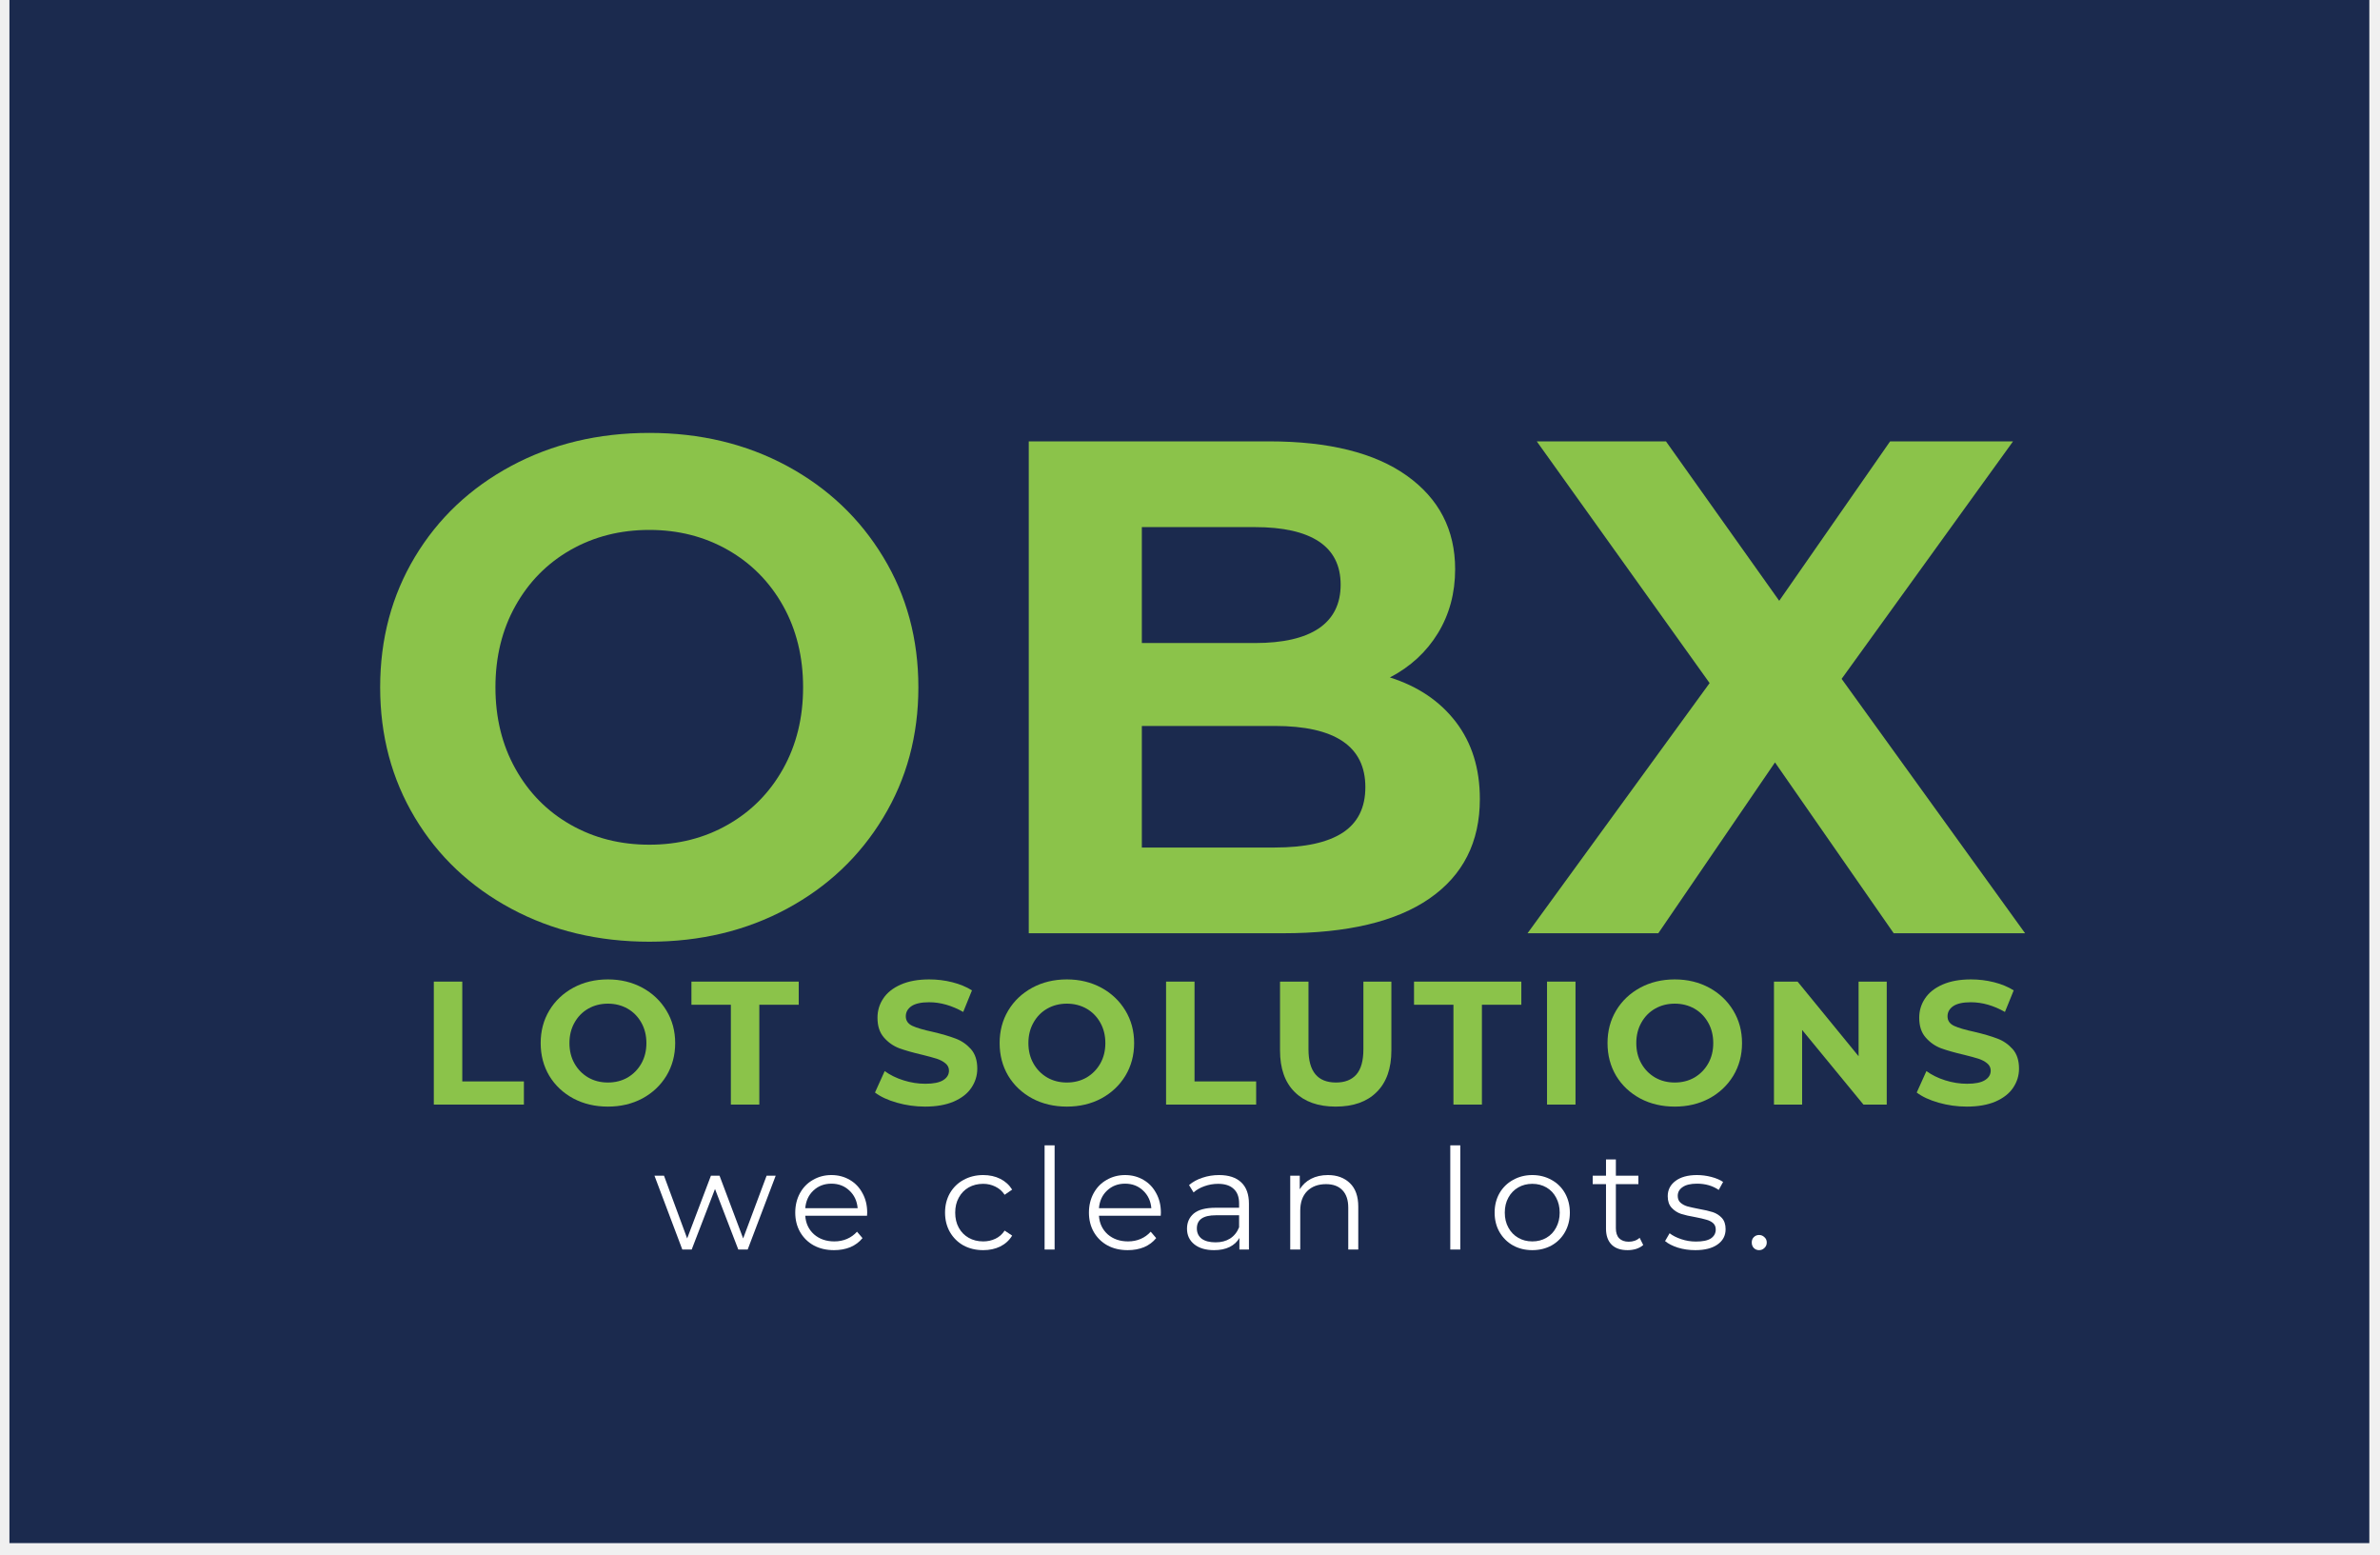
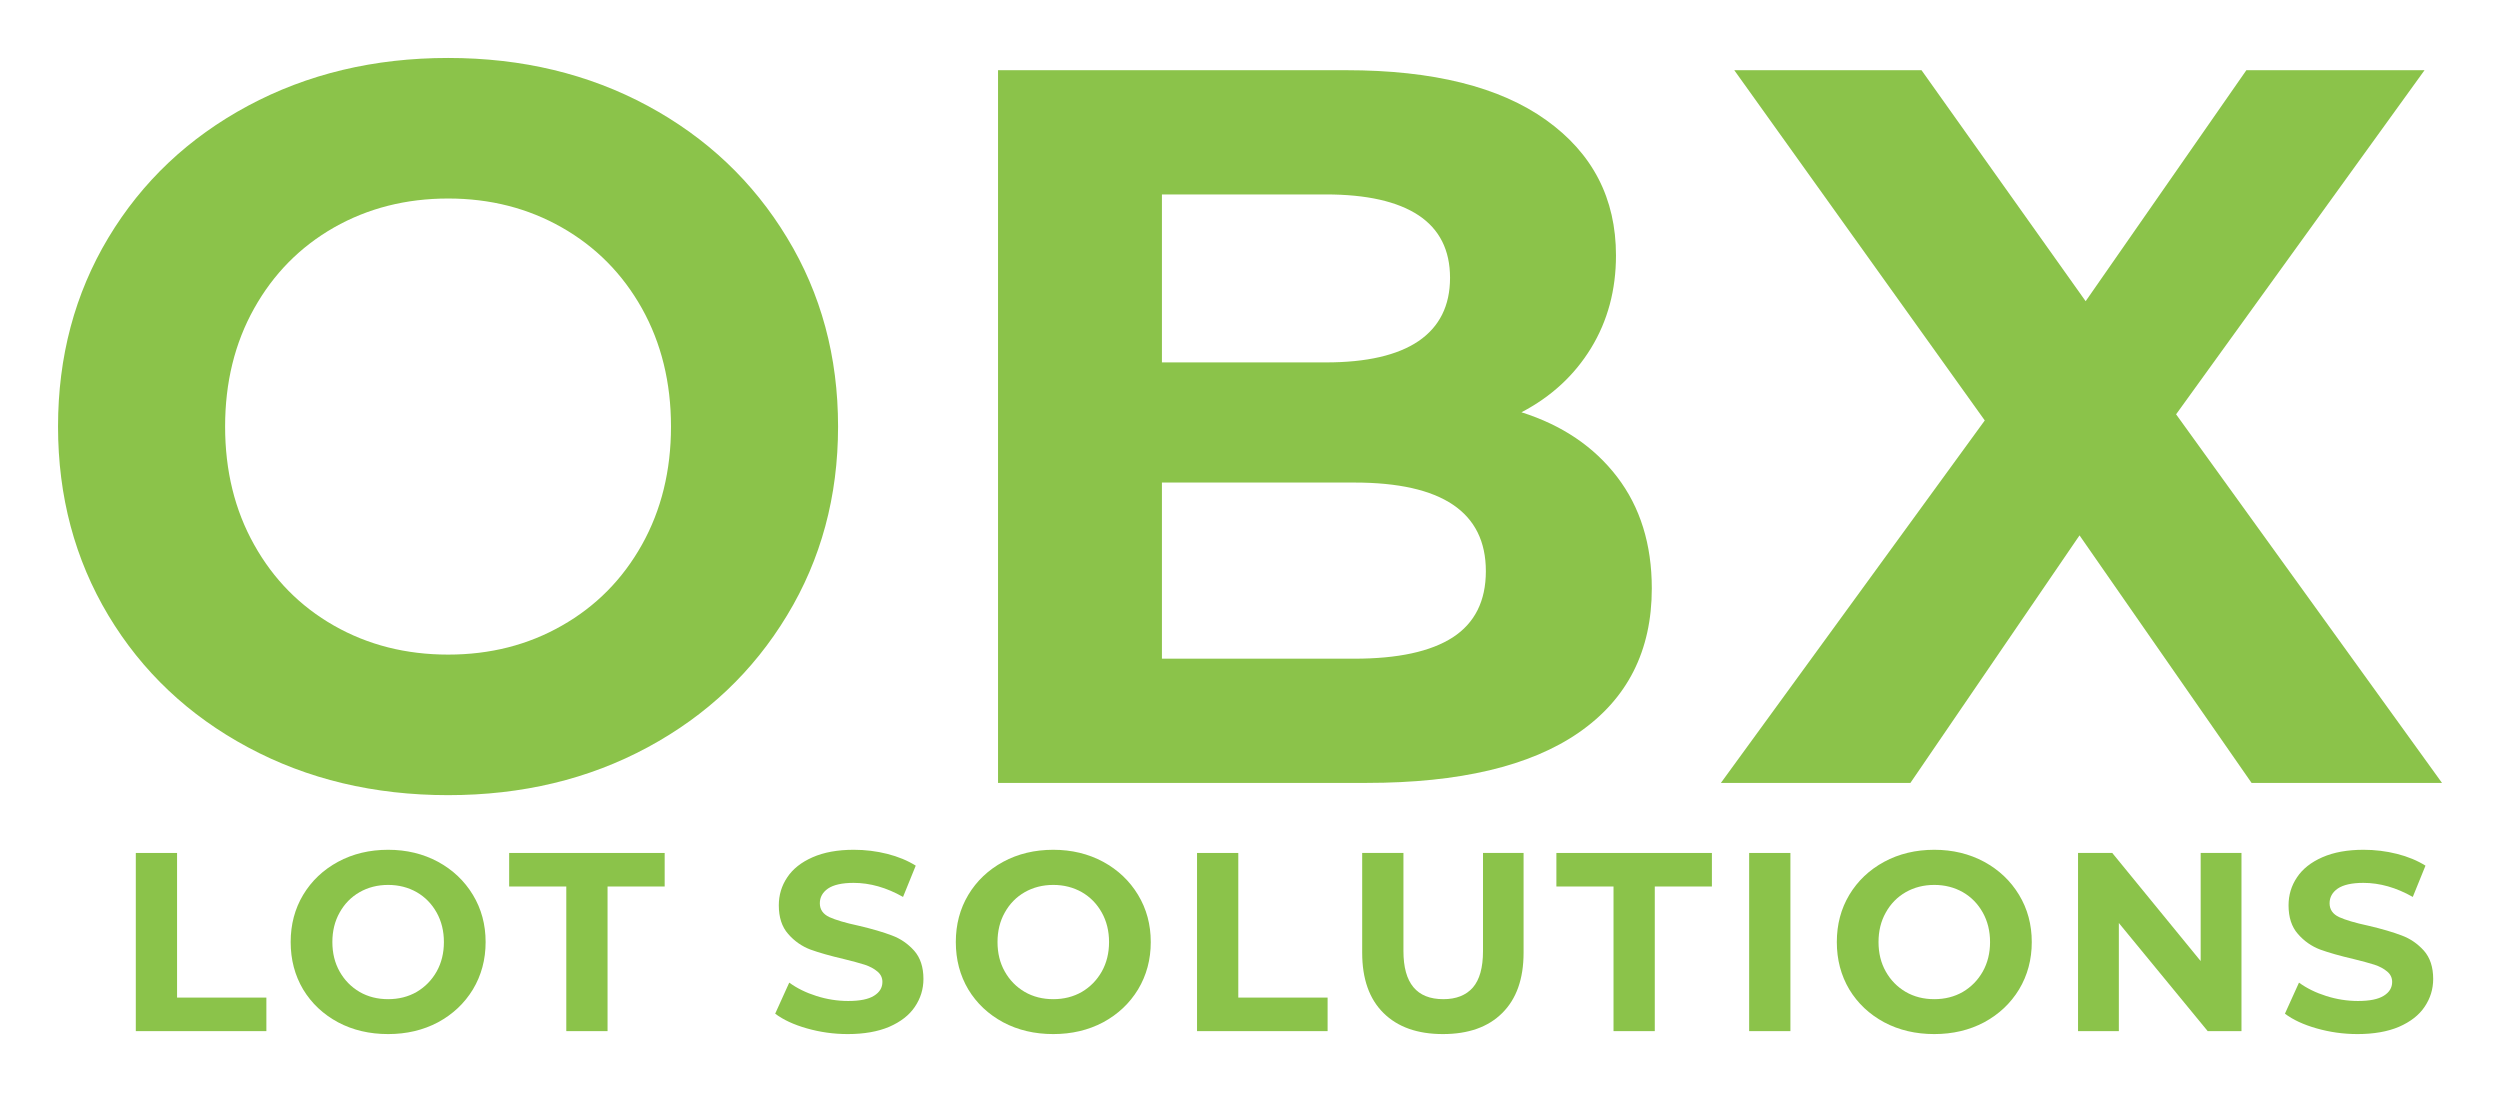
- <svg xmlns="http://www.w3.org/2000/svg" width="317" zoomAndPan="magnify" viewBox="0 0 236.88 155.25" height="207" preserveAspectRatio="xMidYMid meet" version="1.0">
+ <svg xmlns="http://www.w3.org/2000/svg" zoomAndPan="magnify" viewBox="33.54 39.24 172.32 75.28" preserveAspectRatio="xMidYMid meet" version="1.0">
  <defs>
    <g />
    <clipPath id="0f483873ed">
      <path d="M 0.508 0 L 236.25 0 L 236.25 154.113 L 0.508 154.113 Z M 0.508 0 " clip-rule="nonzero" />
    </clipPath>
    <clipPath id="b0653709cf">
      <rect x="0" width="171" y="0" height="104" />
    </clipPath>
  </defs>
  <g clip-path="url(#0f483873ed)">
    <path fill="#ffffff" d="M 0.508 0 L 236.523 0 L 236.523 154.113 L 0.508 154.113 Z M 0.508 0 " fill-opacity="1" fill-rule="nonzero" />
-     <path fill="#1b2a4e" d="M 0.508 0 L 236.523 0 L 236.523 154.113 L 0.508 154.113 Z M 0.508 0 " fill-opacity="1" fill-rule="nonzero" />
  </g>
  <g transform="matrix(1, 0, 0, 1, 34, 25)">
    <g clip-path="url(#b0653709cf)">
      <g fill="#8bc34a" fill-opacity="1">
        <g transform="translate(0.806224, 68.20425)">
          <g>
            <path d="M 29.625 0.844 C 24.52 0.844 19.922 -0.254 15.828 -2.453 C 11.734 -4.648 8.523 -7.68 6.203 -11.547 C 3.891 -15.41 2.734 -19.75 2.734 -24.562 C 2.734 -29.383 3.891 -33.723 6.203 -37.578 C 8.523 -41.441 11.734 -44.473 15.828 -46.672 C 19.922 -48.867 24.52 -49.969 29.625 -49.969 C 34.719 -49.969 39.301 -48.867 43.375 -46.672 C 47.445 -44.473 50.648 -41.441 52.984 -37.578 C 55.328 -33.723 56.5 -29.383 56.5 -24.562 C 56.5 -19.75 55.328 -15.41 52.984 -11.547 C 50.648 -7.68 47.445 -4.648 43.375 -2.453 C 39.301 -0.254 34.719 0.844 29.625 0.844 Z M 29.625 -8.844 C 32.52 -8.844 35.133 -9.508 37.469 -10.844 C 39.812 -12.176 41.648 -14.035 42.984 -16.422 C 44.316 -18.805 44.984 -21.52 44.984 -24.562 C 44.984 -27.602 44.316 -30.316 42.984 -32.703 C 41.648 -35.086 39.812 -36.945 37.469 -38.281 C 35.133 -39.613 32.52 -40.281 29.625 -40.281 C 26.719 -40.281 24.094 -39.613 21.75 -38.281 C 19.414 -36.945 17.582 -35.086 16.25 -32.703 C 14.914 -30.316 14.25 -27.602 14.25 -24.562 C 14.25 -21.52 14.914 -18.805 16.25 -16.422 C 17.582 -14.035 19.414 -12.176 21.75 -10.844 C 24.094 -9.508 26.719 -8.844 29.625 -8.844 Z M 29.625 -8.844 " />
          </g>
        </g>
      </g>
      <g fill="#8bc34a" fill-opacity="1">
        <g transform="translate(62.50428, 68.20425)">
          <g>
            <path d="M 41.906 -25.547 C 44.707 -24.66 46.906 -23.176 48.5 -21.094 C 50.094 -19.008 50.891 -16.445 50.891 -13.406 C 50.891 -9.102 49.211 -5.789 45.859 -3.469 C 42.516 -1.156 37.641 0 31.234 0 L 5.828 0 L 5.828 -49.125 L 29.828 -49.125 C 35.816 -49.125 40.41 -47.977 43.609 -45.688 C 46.816 -43.395 48.422 -40.285 48.422 -36.359 C 48.422 -33.973 47.848 -31.844 46.703 -29.969 C 45.555 -28.094 43.957 -26.617 41.906 -25.547 Z M 17.125 -40.562 L 17.125 -28.984 L 28.422 -28.984 C 31.234 -28.984 33.363 -29.473 34.812 -30.453 C 36.258 -31.441 36.984 -32.895 36.984 -34.812 C 36.984 -36.727 36.258 -38.164 34.812 -39.125 C 33.363 -40.082 31.234 -40.562 28.422 -40.562 Z M 30.391 -8.562 C 33.391 -8.562 35.648 -9.051 37.172 -10.031 C 38.691 -11.02 39.453 -12.539 39.453 -14.594 C 39.453 -18.664 36.43 -20.703 30.391 -20.703 L 17.125 -20.703 L 17.125 -8.562 Z M 30.391 -8.562 " />
          </g>
        </g>
      </g>
      <g fill="#8bc34a" fill-opacity="1">
        <g transform="translate(117.9553, 68.20425)">
          <g>
            <path d="M 36.781 0 L 24.922 -17.062 L 13.266 0 L 0.203 0 L 18.391 -24.984 L 1.125 -49.125 L 14.031 -49.125 L 25.344 -33.203 L 36.422 -49.125 L 48.703 -49.125 L 31.578 -25.406 L 49.906 0 Z M 36.781 0 " />
          </g>
        </g>
      </g>
      <g fill="#8bc34a" fill-opacity="1">
        <g transform="translate(7.447686, 85.31379)">
          <g>
            <path d="M 1.453 -12.281 L 4.297 -12.281 L 4.297 -2.312 L 10.453 -2.312 L 10.453 0 L 1.453 0 Z M 1.453 -12.281 " />
          </g>
        </g>
      </g>
      <g fill="#8bc34a" fill-opacity="1">
        <g transform="translate(18.88753, 85.31379)">
          <g>
            <path d="M 7.406 0.203 C 6.125 0.203 4.973 -0.066 3.953 -0.609 C 2.93 -1.16 2.129 -1.914 1.547 -2.875 C 0.973 -3.844 0.688 -4.93 0.688 -6.141 C 0.688 -7.348 0.973 -8.43 1.547 -9.391 C 2.129 -10.359 2.93 -11.117 3.953 -11.672 C 4.973 -12.223 6.125 -12.5 7.406 -12.5 C 8.676 -12.5 9.82 -12.223 10.844 -11.672 C 11.863 -11.117 12.664 -10.359 13.25 -9.391 C 13.832 -8.43 14.125 -7.348 14.125 -6.141 C 14.125 -4.93 13.832 -3.844 13.25 -2.875 C 12.664 -1.914 11.863 -1.16 10.844 -0.609 C 9.82 -0.066 8.676 0.203 7.406 0.203 Z M 7.406 -2.203 C 8.133 -2.203 8.789 -2.367 9.375 -2.703 C 9.957 -3.047 10.414 -3.516 10.75 -4.109 C 11.082 -4.703 11.25 -5.379 11.25 -6.141 C 11.25 -6.898 11.082 -7.578 10.75 -8.172 C 10.414 -8.773 9.957 -9.242 9.375 -9.578 C 8.789 -9.91 8.133 -10.078 7.406 -10.078 C 6.676 -10.078 6.02 -9.91 5.438 -9.578 C 4.852 -9.242 4.395 -8.773 4.062 -8.172 C 3.727 -7.578 3.562 -6.898 3.562 -6.141 C 3.562 -5.379 3.727 -4.703 4.062 -4.109 C 4.395 -3.516 4.852 -3.047 5.438 -2.703 C 6.02 -2.367 6.676 -2.203 7.406 -2.203 Z M 7.406 -2.203 " />
          </g>
        </g>
      </g>
      <g fill="#8bc34a" fill-opacity="1">
        <g transform="translate(34.57339, 85.31379)">
          <g>
            <path d="M 4 -9.969 L 0.062 -9.969 L 0.062 -12.281 L 10.781 -12.281 L 10.781 -9.969 L 6.844 -9.969 L 6.844 0 L 4 0 Z M 4 -9.969 " />
          </g>
        </g>
      </g>
      <g fill="#8bc34a" fill-opacity="1">
        <g transform="translate(46.46942, 85.31379)">
          <g />
        </g>
      </g>
      <g fill="#8bc34a" fill-opacity="1">
        <g transform="translate(52.48771, 85.31379)">
          <g>
            <path d="M 5.484 0.203 C 4.516 0.203 3.578 0.07 2.672 -0.188 C 1.766 -0.445 1.035 -0.785 0.484 -1.203 L 1.453 -3.344 C 1.984 -2.957 2.609 -2.648 3.328 -2.422 C 4.055 -2.191 4.785 -2.078 5.516 -2.078 C 6.316 -2.078 6.91 -2.195 7.297 -2.438 C 7.68 -2.676 7.875 -2.992 7.875 -3.391 C 7.875 -3.68 7.758 -3.922 7.531 -4.109 C 7.301 -4.305 7.008 -4.461 6.656 -4.578 C 6.301 -4.691 5.82 -4.82 5.219 -4.969 C 4.281 -5.188 3.508 -5.406 2.906 -5.625 C 2.312 -5.852 1.801 -6.211 1.375 -6.703 C 0.945 -7.191 0.734 -7.848 0.734 -8.672 C 0.734 -9.379 0.926 -10.02 1.312 -10.594 C 1.695 -11.176 2.281 -11.641 3.062 -11.984 C 3.844 -12.328 4.789 -12.5 5.906 -12.5 C 6.695 -12.5 7.461 -12.406 8.203 -12.219 C 8.953 -12.031 9.609 -11.758 10.172 -11.406 L 9.297 -9.25 C 8.16 -9.895 7.023 -10.219 5.891 -10.219 C 5.098 -10.219 4.508 -10.086 4.125 -9.828 C 3.75 -9.566 3.562 -9.227 3.562 -8.812 C 3.562 -8.383 3.781 -8.066 4.219 -7.859 C 4.656 -7.66 5.328 -7.461 6.234 -7.266 C 7.172 -7.047 7.938 -6.82 8.531 -6.594 C 9.125 -6.375 9.633 -6.023 10.062 -5.547 C 10.488 -5.066 10.703 -4.414 10.703 -3.594 C 10.703 -2.895 10.504 -2.254 10.109 -1.672 C 9.723 -1.098 9.133 -0.641 8.344 -0.297 C 7.562 0.035 6.609 0.203 5.484 0.203 Z M 5.484 0.203 " />
          </g>
        </g>
      </g>
      <g fill="#8bc34a" fill-opacity="1">
        <g transform="translate(64.73465, 85.31379)">
          <g>
            <path d="M 7.406 0.203 C 6.125 0.203 4.973 -0.066 3.953 -0.609 C 2.93 -1.16 2.129 -1.914 1.547 -2.875 C 0.973 -3.844 0.688 -4.93 0.688 -6.141 C 0.688 -7.348 0.973 -8.43 1.547 -9.391 C 2.129 -10.359 2.93 -11.117 3.953 -11.672 C 4.973 -12.223 6.125 -12.5 7.406 -12.5 C 8.676 -12.5 9.82 -12.223 10.844 -11.672 C 11.863 -11.117 12.664 -10.359 13.25 -9.391 C 13.832 -8.43 14.125 -7.348 14.125 -6.141 C 14.125 -4.93 13.832 -3.844 13.25 -2.875 C 12.664 -1.914 11.863 -1.16 10.844 -0.609 C 9.82 -0.066 8.676 0.203 7.406 0.203 Z M 7.406 -2.203 C 8.133 -2.203 8.789 -2.367 9.375 -2.703 C 9.957 -3.047 10.414 -3.516 10.75 -4.109 C 11.082 -4.703 11.25 -5.379 11.25 -6.141 C 11.25 -6.898 11.082 -7.578 10.75 -8.172 C 10.414 -8.773 9.957 -9.242 9.375 -9.578 C 8.789 -9.91 8.133 -10.078 7.406 -10.078 C 6.676 -10.078 6.02 -9.91 5.438 -9.578 C 4.852 -9.242 4.395 -8.773 4.062 -8.172 C 3.727 -7.578 3.562 -6.898 3.562 -6.141 C 3.562 -5.379 3.727 -4.703 4.062 -4.109 C 4.395 -3.516 4.852 -3.047 5.438 -2.703 C 6.02 -2.367 6.676 -2.203 7.406 -2.203 Z M 7.406 -2.203 " />
          </g>
        </g>
      </g>
      <g fill="#8bc34a" fill-opacity="1">
        <g transform="translate(80.59598, 85.31379)">
          <g>
            <path d="M 1.453 -12.281 L 4.297 -12.281 L 4.297 -2.312 L 10.453 -2.312 L 10.453 0 L 1.453 0 Z M 1.453 -12.281 " />
          </g>
        </g>
      </g>
      <g fill="#8bc34a" fill-opacity="1">
        <g transform="translate(92.08846, 85.31379)">
          <g>
            <path d="M 6.906 0.203 C 5.156 0.203 3.789 -0.281 2.812 -1.25 C 1.832 -2.219 1.344 -3.602 1.344 -5.406 L 1.344 -12.281 L 4.188 -12.281 L 4.188 -5.516 C 4.188 -3.305 5.102 -2.203 6.938 -2.203 C 7.82 -2.203 8.5 -2.469 8.969 -3 C 9.438 -3.539 9.672 -4.379 9.672 -5.516 L 9.672 -12.281 L 12.469 -12.281 L 12.469 -5.406 C 12.469 -3.602 11.977 -2.219 11 -1.25 C 10.031 -0.281 8.664 0.203 6.906 0.203 Z M 6.906 0.203 " />
          </g>
        </g>
      </g>
      <g fill="#8bc34a" fill-opacity="1">
        <g transform="translate(106.7567, 85.31379)">
          <g>
            <path d="M 4 -9.969 L 0.062 -9.969 L 0.062 -12.281 L 10.781 -12.281 L 10.781 -9.969 L 6.844 -9.969 L 6.844 0 L 4 0 Z M 4 -9.969 " />
          </g>
        </g>
      </g>
      <g fill="#8bc34a" fill-opacity="1">
        <g transform="translate(118.6527, 85.31379)">
          <g>
            <path d="M 1.453 -12.281 L 4.297 -12.281 L 4.297 0 L 1.453 0 Z M 1.453 -12.281 " />
          </g>
        </g>
      </g>
      <g fill="#8bc34a" fill-opacity="1">
        <g transform="translate(125.4605, 85.31379)">
          <g>
            <path d="M 7.406 0.203 C 6.125 0.203 4.973 -0.066 3.953 -0.609 C 2.93 -1.16 2.129 -1.914 1.547 -2.875 C 0.973 -3.844 0.688 -4.93 0.688 -6.141 C 0.688 -7.348 0.973 -8.43 1.547 -9.391 C 2.129 -10.359 2.93 -11.117 3.953 -11.672 C 4.973 -12.223 6.125 -12.5 7.406 -12.5 C 8.676 -12.5 9.82 -12.223 10.844 -11.672 C 11.863 -11.117 12.664 -10.359 13.25 -9.391 C 13.832 -8.43 14.125 -7.348 14.125 -6.141 C 14.125 -4.93 13.832 -3.844 13.25 -2.875 C 12.664 -1.914 11.863 -1.16 10.844 -0.609 C 9.82 -0.066 8.676 0.203 7.406 0.203 Z M 7.406 -2.203 C 8.133 -2.203 8.789 -2.367 9.375 -2.703 C 9.957 -3.047 10.414 -3.516 10.75 -4.109 C 11.082 -4.703 11.25 -5.379 11.25 -6.141 C 11.25 -6.898 11.082 -7.578 10.75 -8.172 C 10.414 -8.773 9.957 -9.242 9.375 -9.578 C 8.789 -9.91 8.133 -10.078 7.406 -10.078 C 6.676 -10.078 6.02 -9.91 5.438 -9.578 C 4.852 -9.242 4.395 -8.773 4.062 -8.172 C 3.727 -7.578 3.562 -6.898 3.562 -6.141 C 3.562 -5.379 3.727 -4.703 4.062 -4.109 C 4.395 -3.516 4.852 -3.047 5.438 -2.703 C 6.02 -2.367 6.676 -2.203 7.406 -2.203 Z M 7.406 -2.203 " />
          </g>
        </g>
      </g>
      <g fill="#8bc34a" fill-opacity="1">
        <g transform="translate(141.3219, 85.31379)">
          <g>
            <path d="M 12.719 -12.281 L 12.719 0 L 10.391 0 L 4.266 -7.453 L 4.266 0 L 1.453 0 L 1.453 -12.281 L 3.812 -12.281 L 9.906 -4.828 L 9.906 -12.281 Z M 12.719 -12.281 " />
          </g>
        </g>
      </g>
      <g fill="#8bc34a" fill-opacity="1">
        <g transform="translate(156.5516, 85.31379)">
          <g>
            <path d="M 5.484 0.203 C 4.516 0.203 3.578 0.07 2.672 -0.188 C 1.766 -0.445 1.035 -0.785 0.484 -1.203 L 1.453 -3.344 C 1.984 -2.957 2.609 -2.648 3.328 -2.422 C 4.055 -2.191 4.785 -2.078 5.516 -2.078 C 6.316 -2.078 6.91 -2.195 7.297 -2.438 C 7.68 -2.676 7.875 -2.992 7.875 -3.391 C 7.875 -3.68 7.758 -3.922 7.531 -4.109 C 7.301 -4.305 7.008 -4.461 6.656 -4.578 C 6.301 -4.691 5.82 -4.82 5.219 -4.969 C 4.281 -5.188 3.508 -5.406 2.906 -5.625 C 2.312 -5.852 1.801 -6.211 1.375 -6.703 C 0.945 -7.191 0.734 -7.848 0.734 -8.672 C 0.734 -9.379 0.926 -10.02 1.312 -10.594 C 1.695 -11.176 2.281 -11.641 3.062 -11.984 C 3.844 -12.328 4.789 -12.5 5.906 -12.5 C 6.695 -12.5 7.461 -12.406 8.203 -12.219 C 8.953 -12.031 9.609 -11.758 10.172 -11.406 L 9.297 -9.25 C 8.16 -9.895 7.023 -10.219 5.891 -10.219 C 5.098 -10.219 4.508 -10.086 4.125 -9.828 C 3.75 -9.566 3.562 -9.227 3.562 -8.812 C 3.562 -8.383 3.781 -8.066 4.219 -7.859 C 4.656 -7.66 5.328 -7.461 6.234 -7.266 C 7.172 -7.047 7.938 -6.82 8.531 -6.594 C 9.125 -6.375 9.633 -6.023 10.062 -5.547 C 10.488 -5.066 10.703 -4.414 10.703 -3.594 C 10.703 -2.895 10.504 -2.254 10.109 -1.672 C 9.723 -1.098 9.133 -0.641 8.344 -0.297 C 7.562 0.035 6.609 0.203 5.484 0.203 Z M 5.484 0.203 " />
          </g>
        </g>
      </g>
      <g fill="#ffffff" fill-opacity="1">
        <g transform="translate(30.83346, 99.79109)">
          <g>
            <path d="M 12.219 -7.375 L 9.422 0 L 8.484 0 L 6.156 -6.047 L 3.828 0 L 2.891 0 L 0.109 -7.375 L 1.062 -7.375 L 3.375 -1.109 L 5.75 -7.375 L 6.609 -7.375 L 8.969 -1.109 L 11.312 -7.375 Z M 12.219 -7.375 " />
          </g>
        </g>
      </g>
      <g fill="#ffffff" fill-opacity="1">
        <g transform="translate(44.36544, 99.79109)">
          <g>
            <path d="M 7.812 -3.375 L 1.641 -3.375 C 1.691 -2.613 1.984 -1.992 2.516 -1.516 C 3.055 -1.047 3.734 -0.812 4.547 -0.812 C 5.004 -0.812 5.426 -0.895 5.812 -1.062 C 6.195 -1.227 6.531 -1.469 6.812 -1.781 L 7.359 -1.141 C 7.035 -0.742 6.629 -0.441 6.141 -0.234 C 5.648 -0.035 5.109 0.062 4.516 0.062 C 3.754 0.062 3.082 -0.094 2.5 -0.406 C 1.914 -0.727 1.457 -1.176 1.125 -1.75 C 0.801 -2.32 0.641 -2.969 0.641 -3.688 C 0.641 -4.406 0.797 -5.051 1.109 -5.625 C 1.422 -6.195 1.852 -6.641 2.406 -6.953 C 2.957 -7.273 3.57 -7.438 4.25 -7.438 C 4.938 -7.438 5.551 -7.273 6.094 -6.953 C 6.633 -6.641 7.055 -6.195 7.359 -5.625 C 7.672 -5.062 7.828 -4.414 7.828 -3.688 Z M 4.25 -6.578 C 3.539 -6.578 2.941 -6.348 2.453 -5.891 C 1.973 -5.441 1.703 -4.852 1.641 -4.125 L 6.875 -4.125 C 6.812 -4.852 6.535 -5.441 6.047 -5.891 C 5.566 -6.348 4.969 -6.578 4.25 -6.578 Z M 4.25 -6.578 " />
          </g>
        </g>
      </g>
      <g fill="#ffffff" fill-opacity="1">
        <g transform="translate(54.24776, 99.79109)">
          <g />
        </g>
      </g>
      <g fill="#ffffff" fill-opacity="1">
        <g transform="translate(59.32936, 99.79109)">
          <g>
            <path d="M 4.453 0.062 C 3.723 0.062 3.066 -0.094 2.484 -0.406 C 1.91 -0.727 1.457 -1.176 1.125 -1.75 C 0.801 -2.32 0.641 -2.969 0.641 -3.688 C 0.641 -4.406 0.801 -5.051 1.125 -5.625 C 1.457 -6.195 1.91 -6.641 2.484 -6.953 C 3.066 -7.273 3.723 -7.438 4.453 -7.438 C 5.086 -7.438 5.656 -7.312 6.156 -7.062 C 6.656 -6.812 7.051 -6.453 7.344 -5.984 L 6.594 -5.469 C 6.352 -5.832 6.047 -6.102 5.672 -6.281 C 5.297 -6.469 4.891 -6.562 4.453 -6.562 C 3.91 -6.562 3.426 -6.441 3 -6.203 C 2.582 -5.961 2.254 -5.625 2.016 -5.188 C 1.773 -4.75 1.656 -4.25 1.656 -3.688 C 1.656 -3.113 1.773 -2.609 2.016 -2.172 C 2.254 -1.742 2.582 -1.41 3 -1.172 C 3.426 -0.93 3.91 -0.812 4.453 -0.812 C 4.891 -0.812 5.297 -0.898 5.672 -1.078 C 6.047 -1.254 6.352 -1.523 6.594 -1.891 L 7.344 -1.391 C 7.051 -0.91 6.648 -0.547 6.141 -0.297 C 5.641 -0.055 5.078 0.062 4.453 0.062 Z M 4.453 0.062 " />
          </g>
        </g>
      </g>
      <g fill="#ffffff" fill-opacity="1">
        <g transform="translate(68.52385, 99.79109)">
          <g>
            <path d="M 1.391 -10.406 L 2.391 -10.406 L 2.391 0 L 1.391 0 Z M 1.391 -10.406 " />
          </g>
        </g>
      </g>
      <g fill="#ffffff" fill-opacity="1">
        <g transform="translate(73.70371, 99.79109)">
          <g>
            <path d="M 7.812 -3.375 L 1.641 -3.375 C 1.691 -2.613 1.984 -1.992 2.516 -1.516 C 3.055 -1.047 3.734 -0.812 4.547 -0.812 C 5.004 -0.812 5.426 -0.895 5.812 -1.062 C 6.195 -1.227 6.531 -1.469 6.812 -1.781 L 7.359 -1.141 C 7.035 -0.742 6.629 -0.441 6.141 -0.234 C 5.648 -0.035 5.109 0.062 4.516 0.062 C 3.754 0.062 3.082 -0.094 2.5 -0.406 C 1.914 -0.727 1.457 -1.176 1.125 -1.75 C 0.801 -2.32 0.641 -2.969 0.641 -3.688 C 0.641 -4.406 0.797 -5.051 1.109 -5.625 C 1.422 -6.195 1.852 -6.641 2.406 -6.953 C 2.957 -7.273 3.57 -7.438 4.25 -7.438 C 4.938 -7.438 5.551 -7.273 6.094 -6.953 C 6.633 -6.641 7.055 -6.195 7.359 -5.625 C 7.672 -5.062 7.828 -4.414 7.828 -3.688 Z M 4.25 -6.578 C 3.539 -6.578 2.941 -6.348 2.453 -5.891 C 1.973 -5.441 1.703 -4.852 1.641 -4.125 L 6.875 -4.125 C 6.812 -4.852 6.535 -5.441 6.047 -5.891 C 5.566 -6.348 4.969 -6.578 4.25 -6.578 Z M 4.25 -6.578 " />
          </g>
        </g>
      </g>
      <g fill="#ffffff" fill-opacity="1">
        <g transform="translate(83.37546, 99.79109)">
          <g>
            <path d="M 3.969 -7.438 C 4.938 -7.438 5.676 -7.191 6.188 -6.703 C 6.695 -6.223 6.953 -5.516 6.953 -4.578 L 6.953 0 L 6 0 L 6 -1.156 C 5.781 -0.77 5.453 -0.469 5.016 -0.25 C 4.578 -0.039 4.062 0.062 3.469 0.062 C 2.645 0.062 1.988 -0.129 1.5 -0.516 C 1.008 -0.91 0.766 -1.43 0.766 -2.078 C 0.766 -2.703 0.988 -3.207 1.438 -3.594 C 1.895 -3.977 2.625 -4.172 3.625 -4.172 L 5.969 -4.172 L 5.969 -4.609 C 5.969 -5.254 5.785 -5.738 5.422 -6.062 C 5.066 -6.395 4.551 -6.562 3.875 -6.562 C 3.406 -6.562 2.953 -6.484 2.516 -6.328 C 2.086 -6.18 1.723 -5.973 1.422 -5.703 L 0.969 -6.438 C 1.344 -6.758 1.789 -7.004 2.312 -7.172 C 2.832 -7.348 3.383 -7.438 3.969 -7.438 Z M 3.625 -0.719 C 4.188 -0.719 4.664 -0.844 5.062 -1.094 C 5.469 -1.352 5.77 -1.727 5.969 -2.219 L 5.969 -3.422 L 3.641 -3.422 C 2.379 -3.422 1.75 -2.984 1.75 -2.109 C 1.75 -1.672 1.91 -1.328 2.234 -1.078 C 2.566 -0.836 3.031 -0.719 3.625 -0.719 Z M 3.625 -0.719 " />
          </g>
        </g>
      </g>
      <g fill="#ffffff" fill-opacity="1">
        <g transform="translate(93.06126, 99.79109)">
          <g>
            <path d="M 5.156 -7.438 C 6.07 -7.438 6.805 -7.164 7.359 -6.625 C 7.91 -6.094 8.188 -5.312 8.188 -4.281 L 8.188 0 L 7.188 0 L 7.188 -4.188 C 7.188 -4.945 6.992 -5.523 6.609 -5.922 C 6.223 -6.328 5.676 -6.531 4.969 -6.531 C 4.176 -6.531 3.547 -6.297 3.078 -5.828 C 2.617 -5.359 2.391 -4.707 2.391 -3.875 L 2.391 0 L 1.391 0 L 1.391 -7.375 L 2.344 -7.375 L 2.344 -6.016 C 2.613 -6.461 2.988 -6.812 3.469 -7.062 C 3.957 -7.312 4.52 -7.438 5.156 -7.438 Z M 5.156 -7.438 " />
          </g>
        </g>
      </g>
      <g fill="#ffffff" fill-opacity="1">
        <g transform="translate(103.9683, 99.79109)">
          <g />
        </g>
      </g>
      <g fill="#ffffff" fill-opacity="1">
        <g transform="translate(109.0499, 99.79109)">
          <g>
            <path d="M 1.391 -10.406 L 2.391 -10.406 L 2.391 0 L 1.391 0 Z M 1.391 -10.406 " />
          </g>
        </g>
      </g>
      <g fill="#ffffff" fill-opacity="1">
        <g transform="translate(114.2298, 99.79109)">
          <g>
            <path d="M 4.406 0.062 C 3.695 0.062 3.055 -0.094 2.484 -0.406 C 1.91 -0.727 1.457 -1.176 1.125 -1.75 C 0.801 -2.32 0.641 -2.969 0.641 -3.688 C 0.641 -4.406 0.801 -5.051 1.125 -5.625 C 1.457 -6.195 1.91 -6.641 2.484 -6.953 C 3.055 -7.273 3.695 -7.438 4.406 -7.438 C 5.113 -7.438 5.754 -7.273 6.328 -6.953 C 6.898 -6.641 7.348 -6.195 7.672 -5.625 C 7.992 -5.051 8.156 -4.406 8.156 -3.688 C 8.156 -2.969 7.992 -2.32 7.672 -1.75 C 7.348 -1.176 6.898 -0.727 6.328 -0.406 C 5.754 -0.094 5.113 0.062 4.406 0.062 Z M 4.406 -0.812 C 4.926 -0.812 5.395 -0.93 5.812 -1.172 C 6.227 -1.41 6.551 -1.75 6.781 -2.188 C 7.02 -2.625 7.141 -3.125 7.141 -3.688 C 7.141 -4.25 7.02 -4.75 6.781 -5.188 C 6.551 -5.625 6.227 -5.961 5.812 -6.203 C 5.395 -6.441 4.926 -6.562 4.406 -6.562 C 3.883 -6.562 3.414 -6.441 3 -6.203 C 2.582 -5.961 2.254 -5.625 2.016 -5.188 C 1.773 -4.75 1.656 -4.25 1.656 -3.688 C 1.656 -3.125 1.773 -2.625 2.016 -2.188 C 2.254 -1.75 2.582 -1.41 3 -1.172 C 3.414 -0.93 3.883 -0.812 4.406 -0.812 Z M 4.406 -0.812 " />
          </g>
        </g>
      </g>
      <g fill="#ffffff" fill-opacity="1">
        <g transform="translate(124.4349, 99.79109)">
          <g>
            <path d="M 5.281 -0.453 C 5.094 -0.285 4.859 -0.156 4.578 -0.062 C 4.305 0.02 4.02 0.062 3.719 0.062 C 3.031 0.062 2.5 -0.117 2.125 -0.484 C 1.75 -0.859 1.562 -1.391 1.562 -2.078 L 1.562 -6.531 L 0.234 -6.531 L 0.234 -7.375 L 1.562 -7.375 L 1.562 -9 L 2.547 -9 L 2.547 -7.375 L 4.797 -7.375 L 4.797 -6.531 L 2.547 -6.531 L 2.547 -2.125 C 2.547 -1.688 2.656 -1.352 2.875 -1.125 C 3.102 -0.895 3.422 -0.781 3.828 -0.781 C 4.035 -0.781 4.234 -0.812 4.422 -0.875 C 4.617 -0.945 4.785 -1.047 4.922 -1.172 Z M 5.281 -0.453 " />
          </g>
        </g>
      </g>
      <g fill="#ffffff" fill-opacity="1">
        <g transform="translate(131.5379, 99.79109)">
          <g>
            <path d="M 3.375 0.062 C 2.77 0.062 2.191 -0.02 1.641 -0.188 C 1.098 -0.363 0.672 -0.582 0.359 -0.844 L 0.812 -1.625 C 1.125 -1.383 1.516 -1.188 1.984 -1.031 C 2.453 -0.875 2.938 -0.797 3.438 -0.797 C 4.113 -0.797 4.613 -0.898 4.938 -1.109 C 5.258 -1.328 5.422 -1.625 5.422 -2 C 5.422 -2.27 5.332 -2.484 5.156 -2.641 C 4.977 -2.797 4.75 -2.91 4.469 -2.984 C 4.195 -3.066 3.836 -3.148 3.391 -3.234 C 2.797 -3.336 2.316 -3.445 1.953 -3.562 C 1.586 -3.688 1.273 -3.891 1.016 -4.172 C 0.754 -4.453 0.625 -4.836 0.625 -5.328 C 0.625 -5.953 0.879 -6.457 1.391 -6.844 C 1.91 -7.238 2.629 -7.438 3.547 -7.438 C 4.023 -7.438 4.504 -7.375 4.984 -7.25 C 5.461 -7.125 5.852 -6.957 6.156 -6.75 L 5.719 -5.953 C 5.113 -6.367 4.391 -6.578 3.547 -6.578 C 2.91 -6.578 2.43 -6.461 2.109 -6.234 C 1.785 -6.016 1.625 -5.723 1.625 -5.359 C 1.625 -5.078 1.711 -4.852 1.891 -4.688 C 2.078 -4.52 2.305 -4.395 2.578 -4.312 C 2.848 -4.238 3.223 -4.156 3.703 -4.062 C 4.297 -3.957 4.77 -3.848 5.125 -3.734 C 5.477 -3.617 5.781 -3.426 6.031 -3.156 C 6.281 -2.883 6.406 -2.508 6.406 -2.031 C 6.406 -1.383 6.133 -0.875 5.594 -0.5 C 5.062 -0.125 4.32 0.062 3.375 0.062 Z M 3.375 0.062 " />
          </g>
        </g>
      </g>
      <g fill="#ffffff" fill-opacity="1">
        <g transform="translate(139.8059, 99.79109)">
          <g>
            <path d="M 1.484 0.062 C 1.273 0.062 1.098 -0.008 0.953 -0.156 C 0.816 -0.301 0.75 -0.484 0.75 -0.703 C 0.75 -0.922 0.816 -1.098 0.953 -1.234 C 1.098 -1.379 1.273 -1.453 1.484 -1.453 C 1.691 -1.453 1.867 -1.379 2.016 -1.234 C 2.172 -1.098 2.25 -0.922 2.25 -0.703 C 2.25 -0.484 2.172 -0.301 2.016 -0.156 C 1.867 -0.008 1.691 0.062 1.484 0.062 Z M 1.484 0.062 " />
          </g>
        </g>
      </g>
    </g>
  </g>
</svg>
